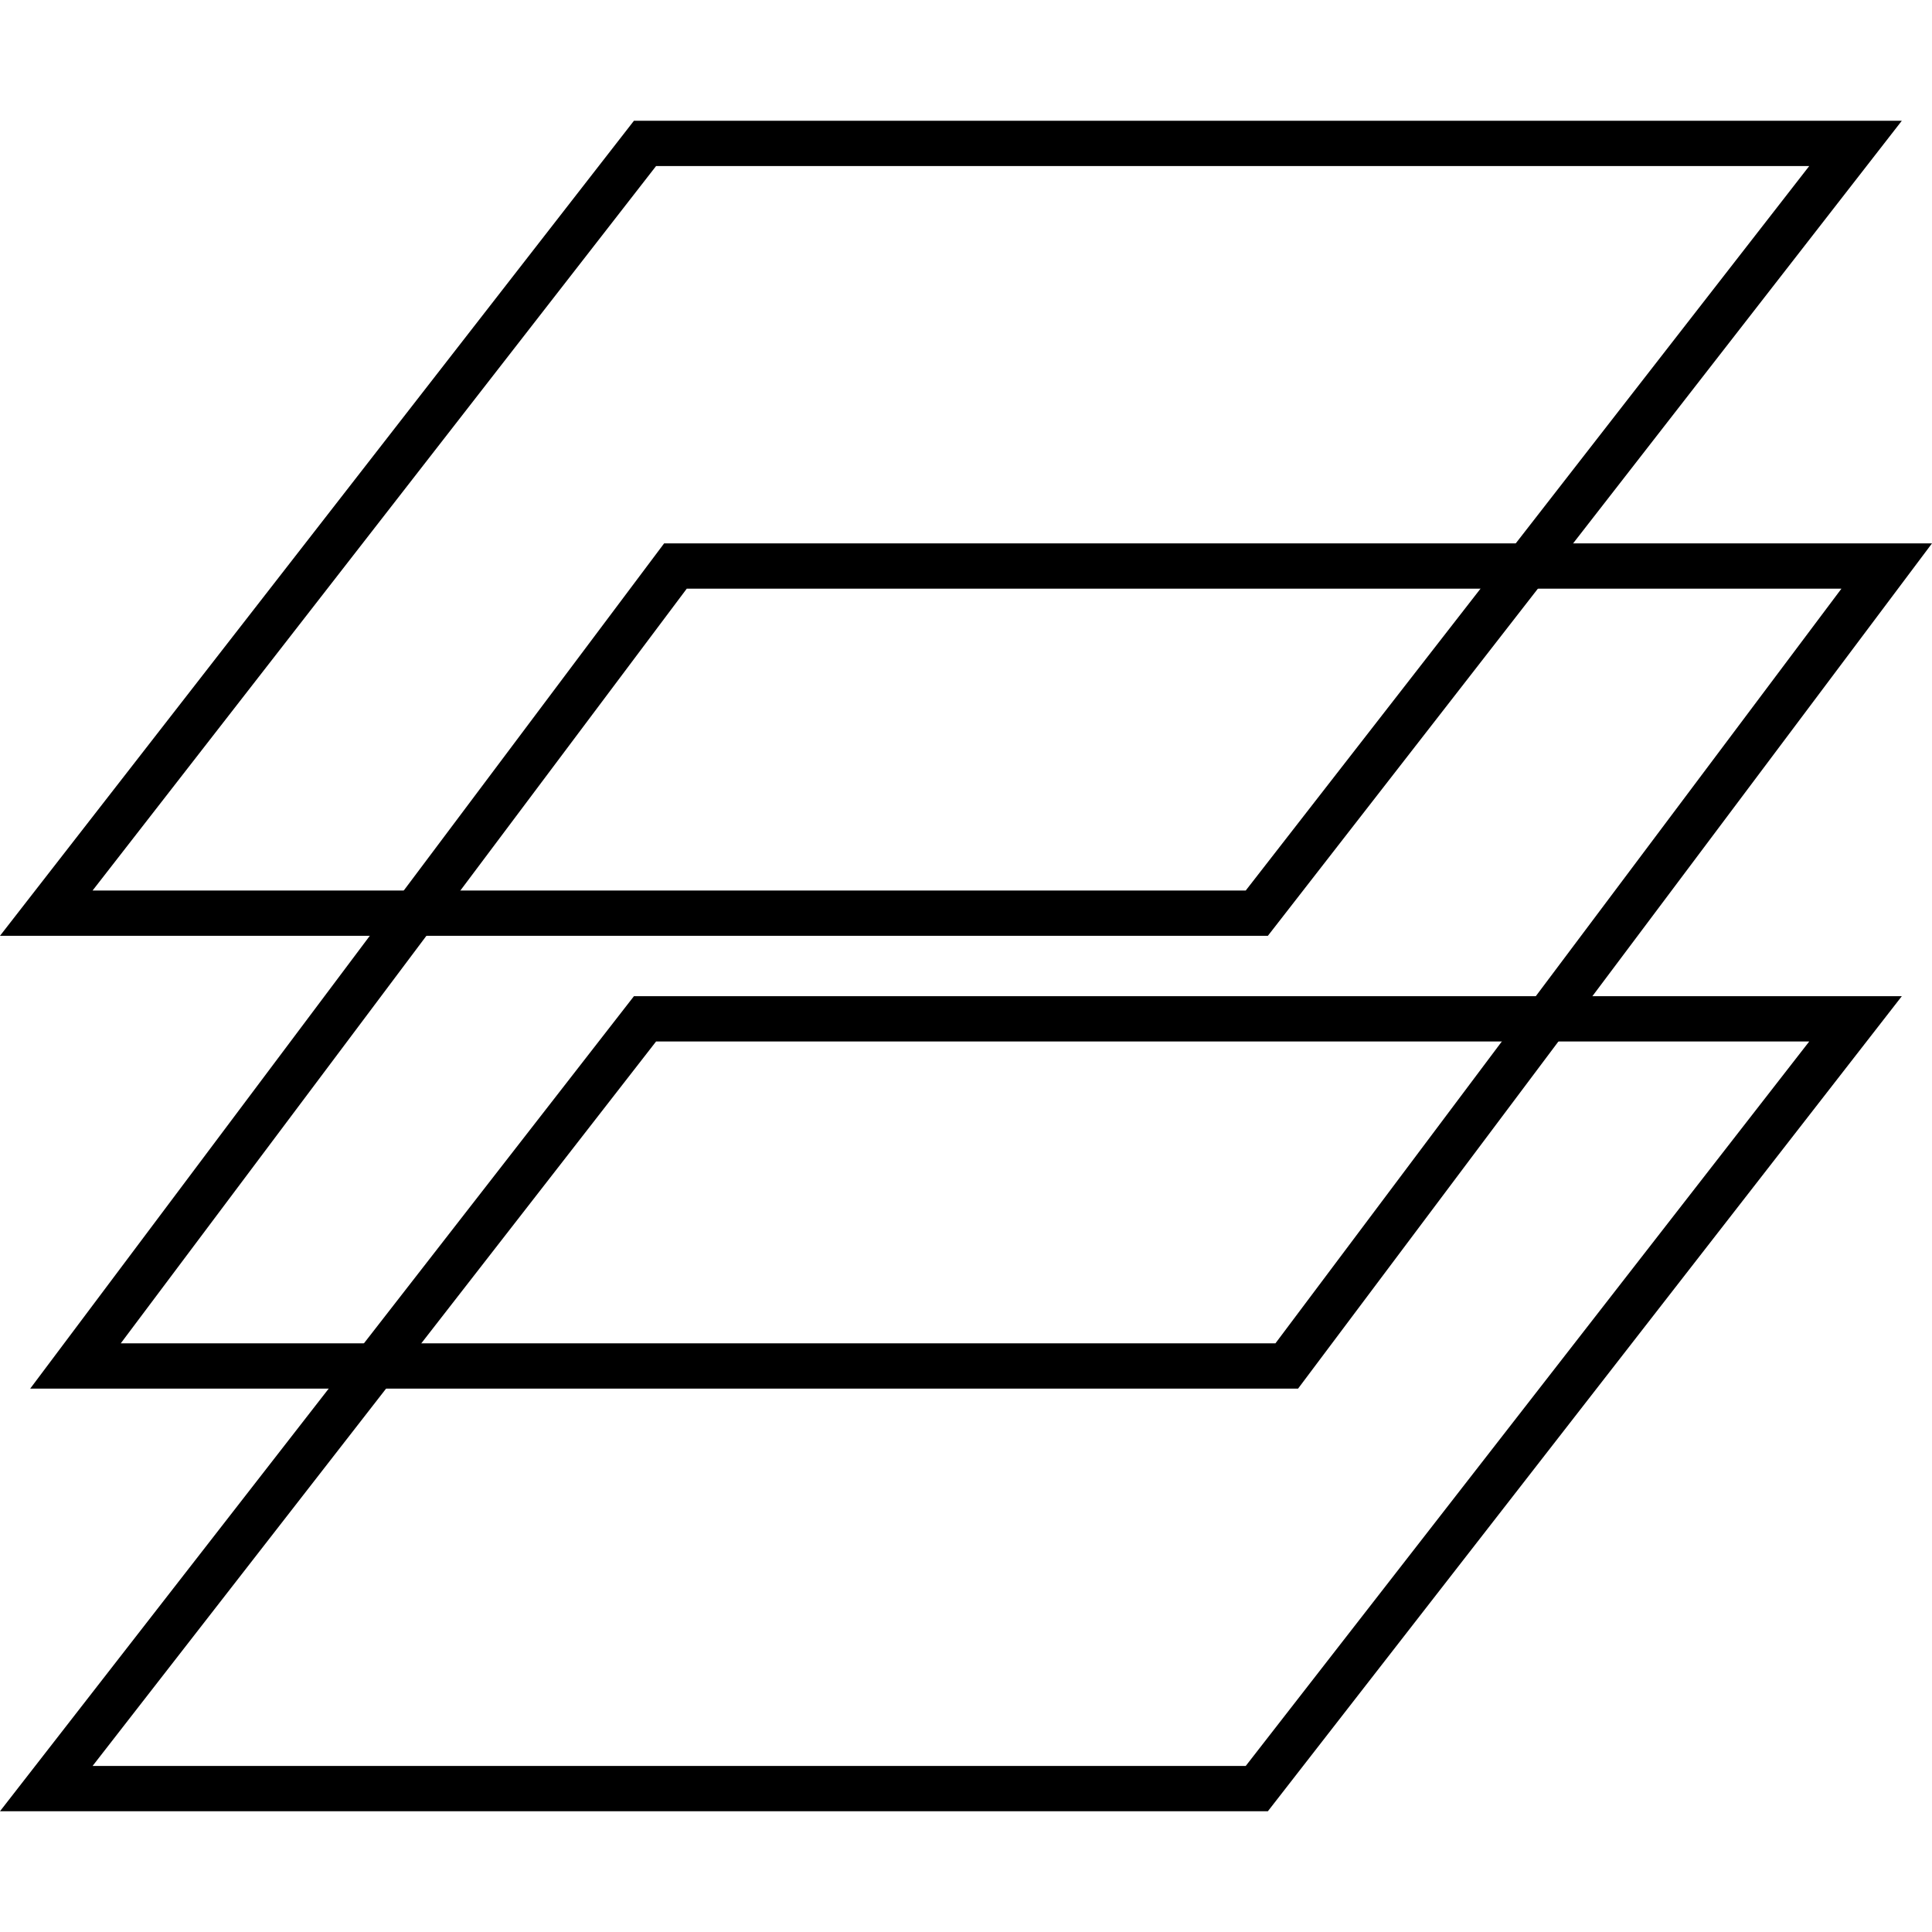
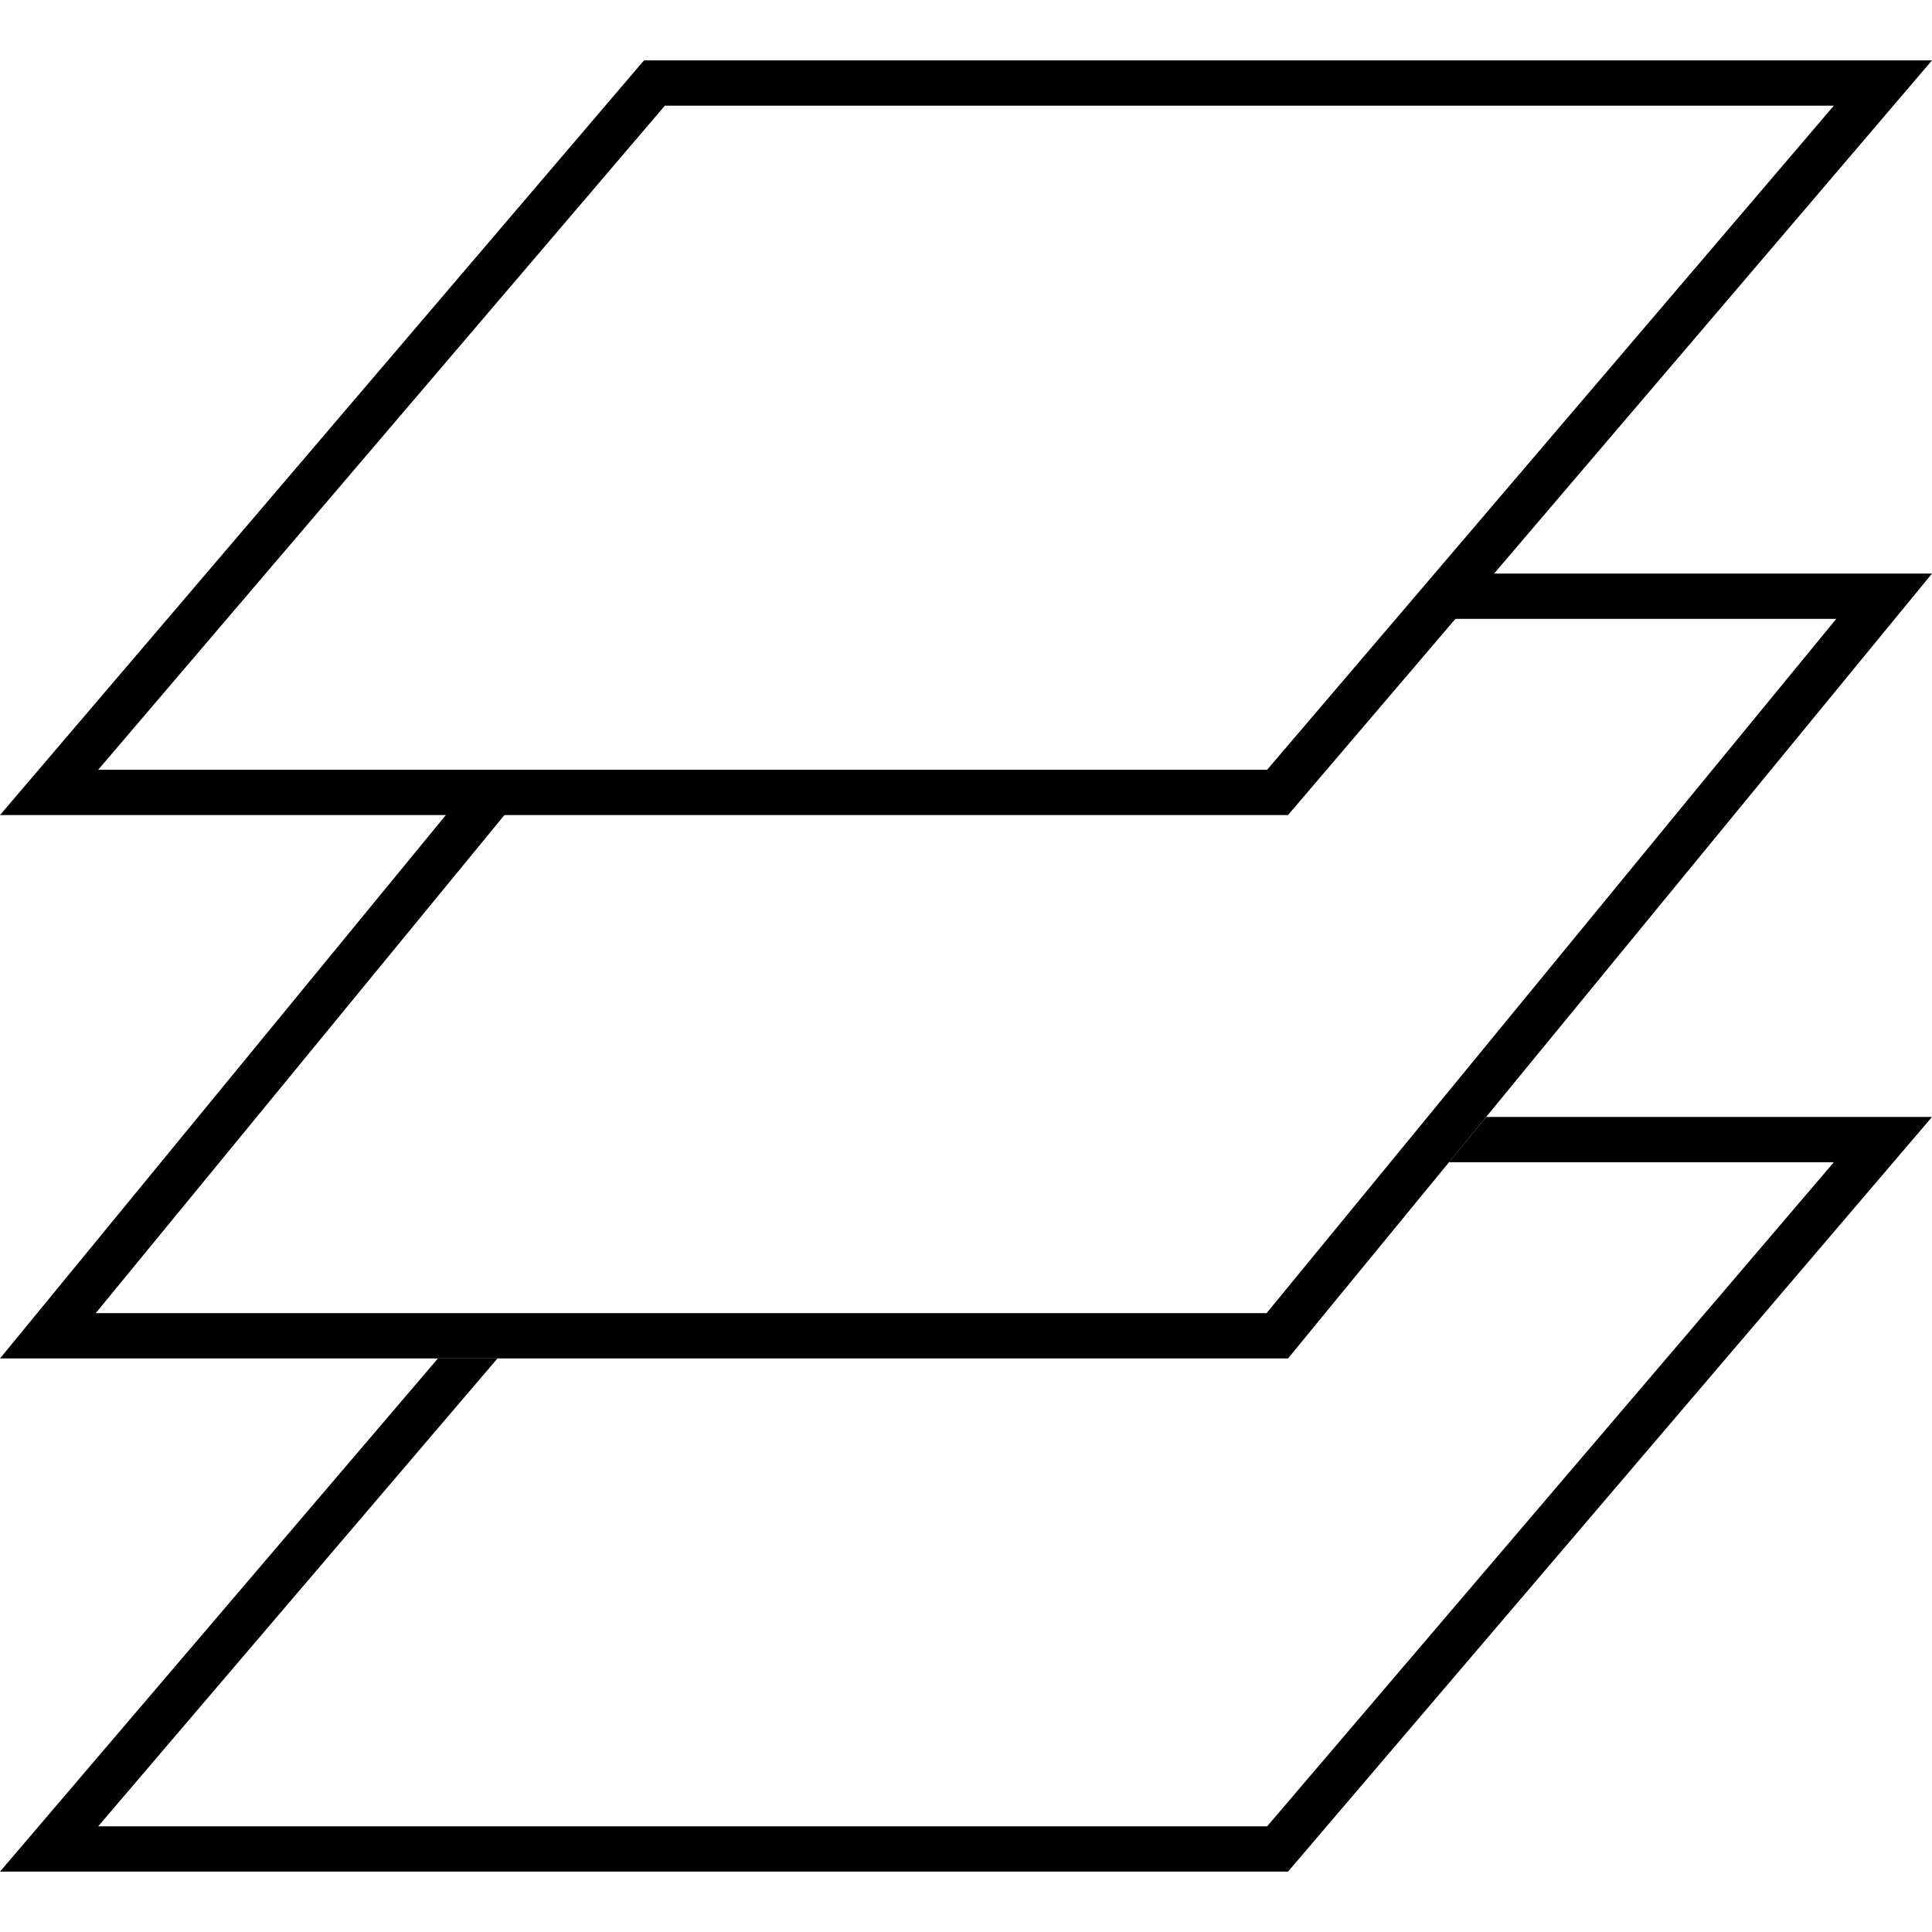
<svg xmlns="http://www.w3.org/2000/svg" width="64" height="64" viewBox="0 0 64 64" fill="none">
-   <path d="M1.533 59.25L21.367 33.75H61.467L41.633 59.25H1.533Z" stroke="currentColor" stroke-width="1.5" />
-   <path d="M2.5 45.25L22.375 18.75H62.5L42.625 45.25H2.5Z" fill="none" stroke="currentColor" stroke-width="1.5" />
-   <path d="M1.533 30.25L21.367 4.75H61.467L41.633 30.25H1.533Z" fill="none" stroke="currentColor" stroke-width="1.5" />
+   <path fill-rule="evenodd" clip-rule="evenodd" d="M14.507 45L1.28 60.5L0 62H1.972H42.667L62.72 38.5L64 37H62.028H49.231L48 38.5H60.748L41.975 60.5H3.252L16.479 45H14.507Z" fill="currentColor" />
+   <path fill-rule="evenodd" clip-rule="evenodd" d="M15.327 26.32L1.231 43.5L0 45H1.94H42.667L62.769 20.5L64 19H62.06H48.442L47.258 20.5H60.829L41.957 43.5H3.171L17.267 26.32H15.327Z" fill="currentColor" />
+   <path d="M1.626 26.25L21.679 2.75H62.374L42.321 26.25H1.626Z" stroke="currentColor" stroke-width="1.5" />
</svg>
